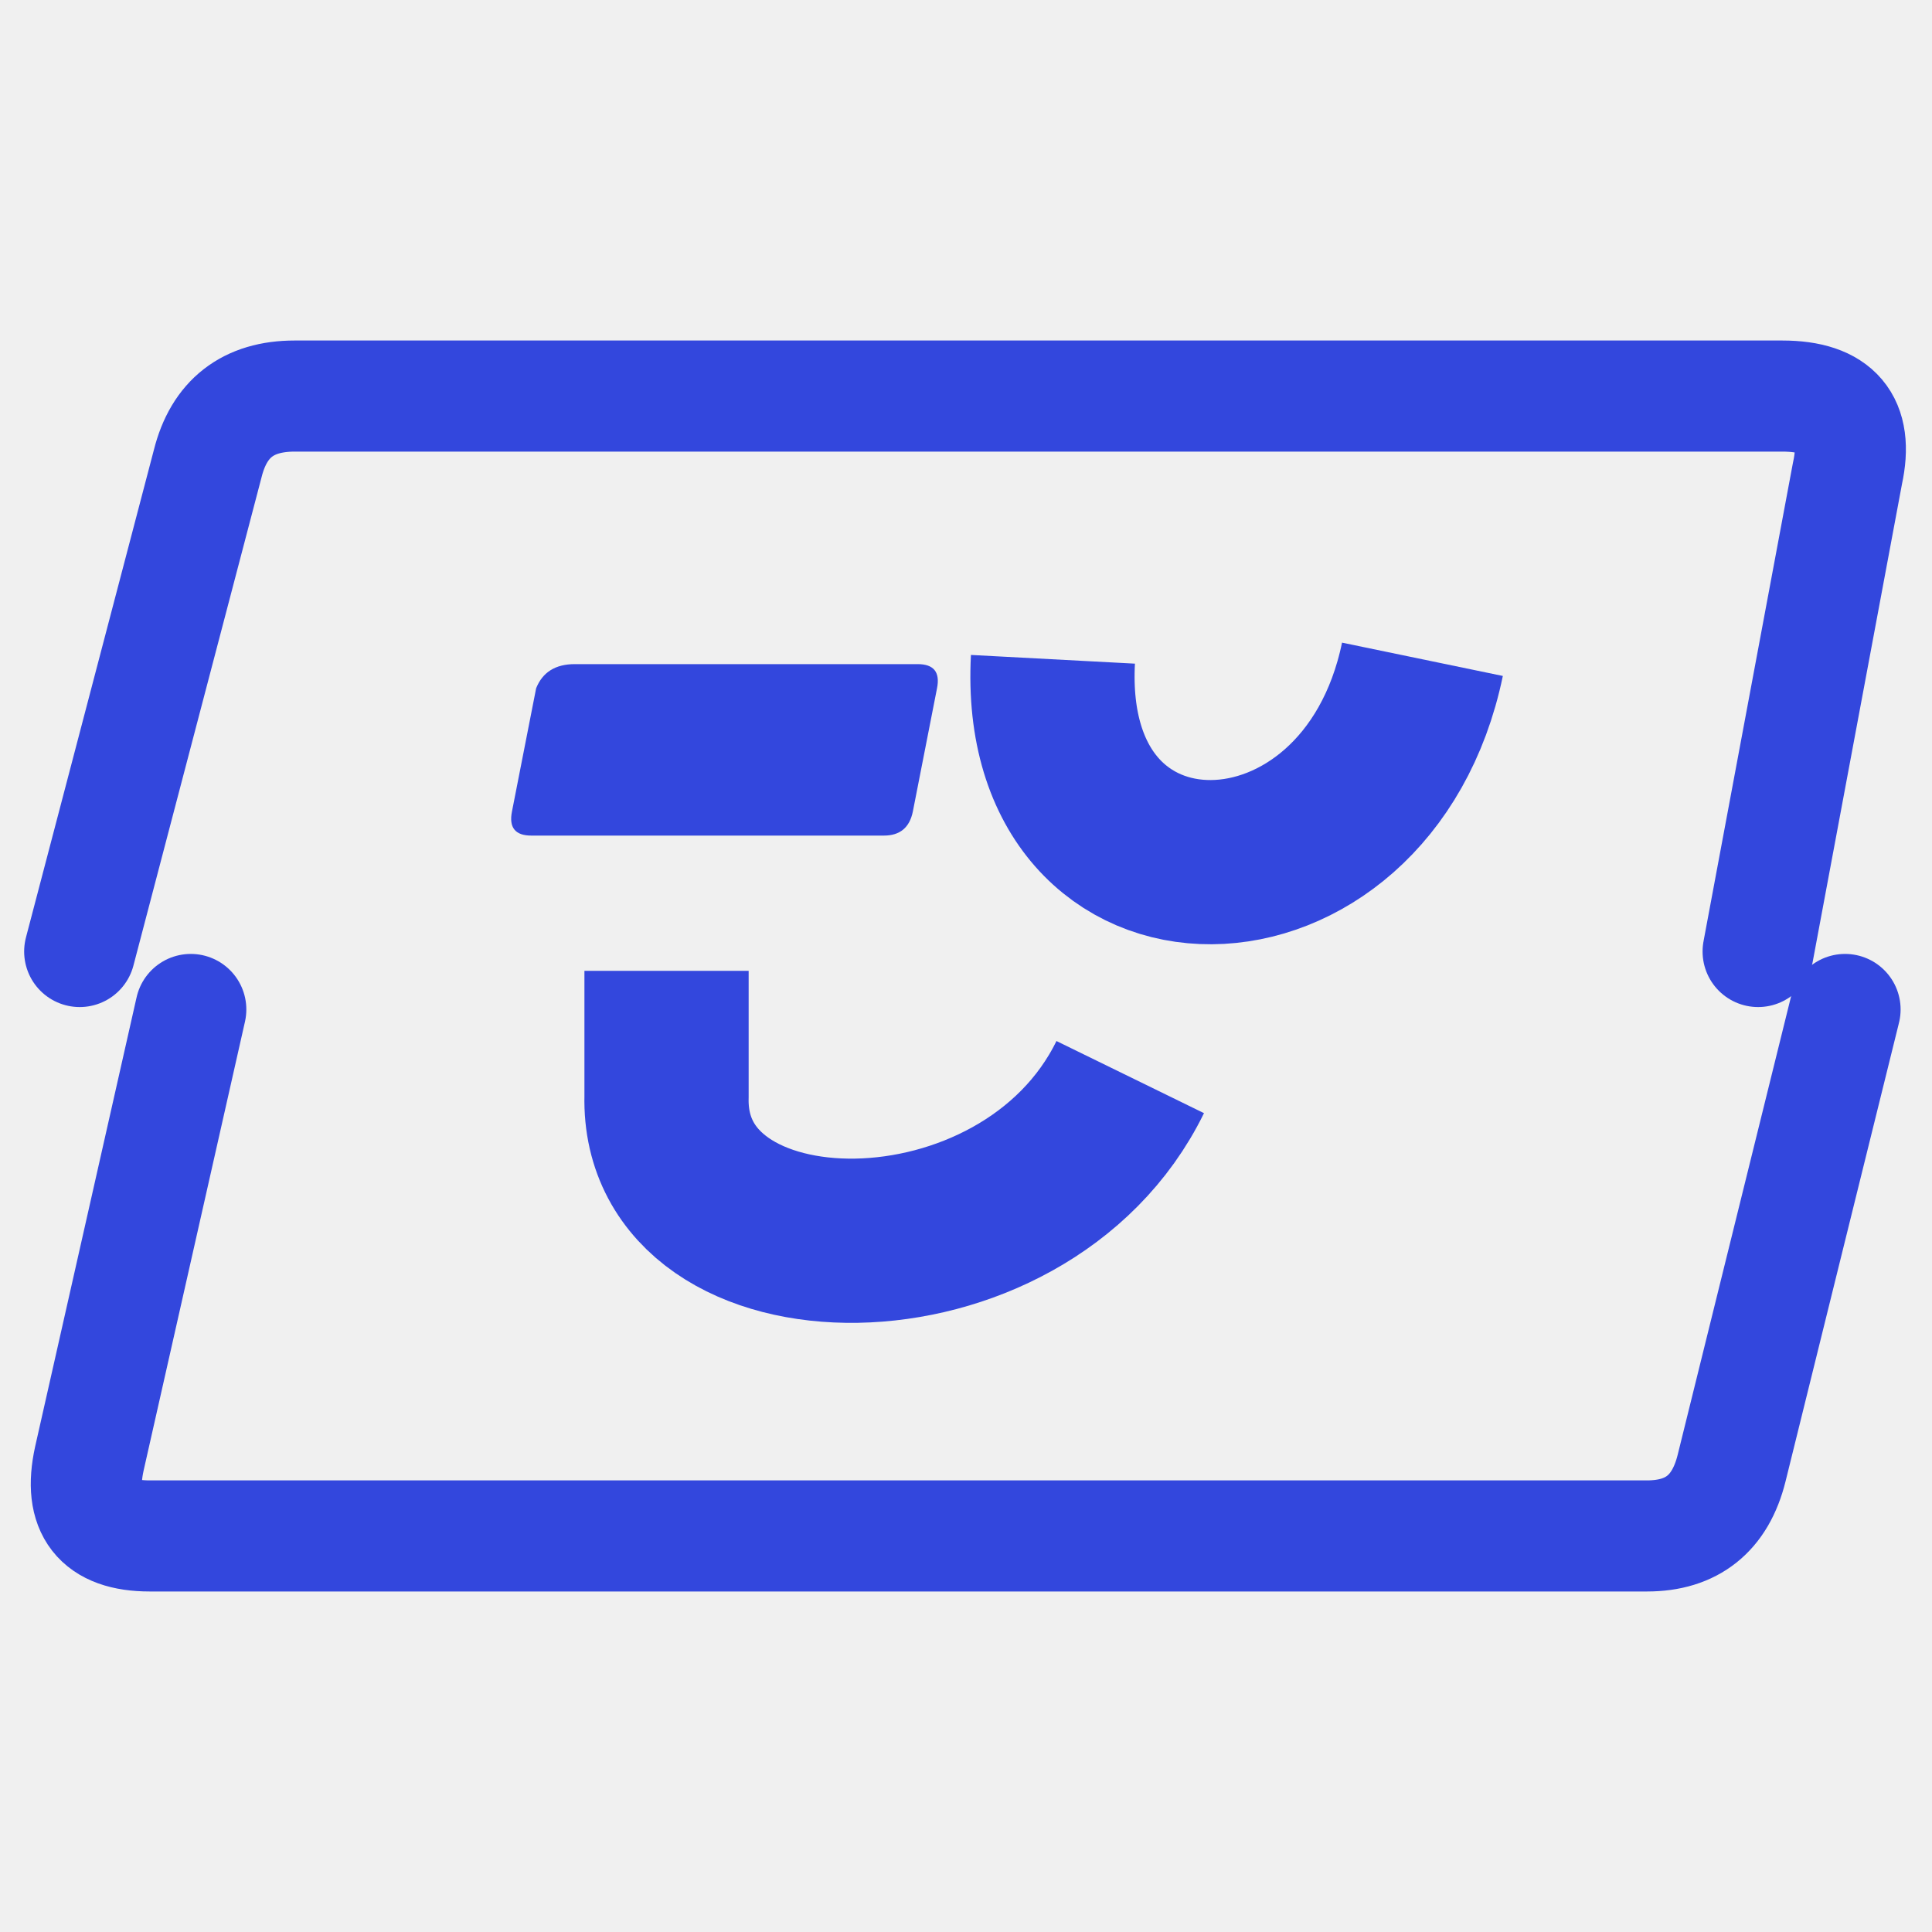
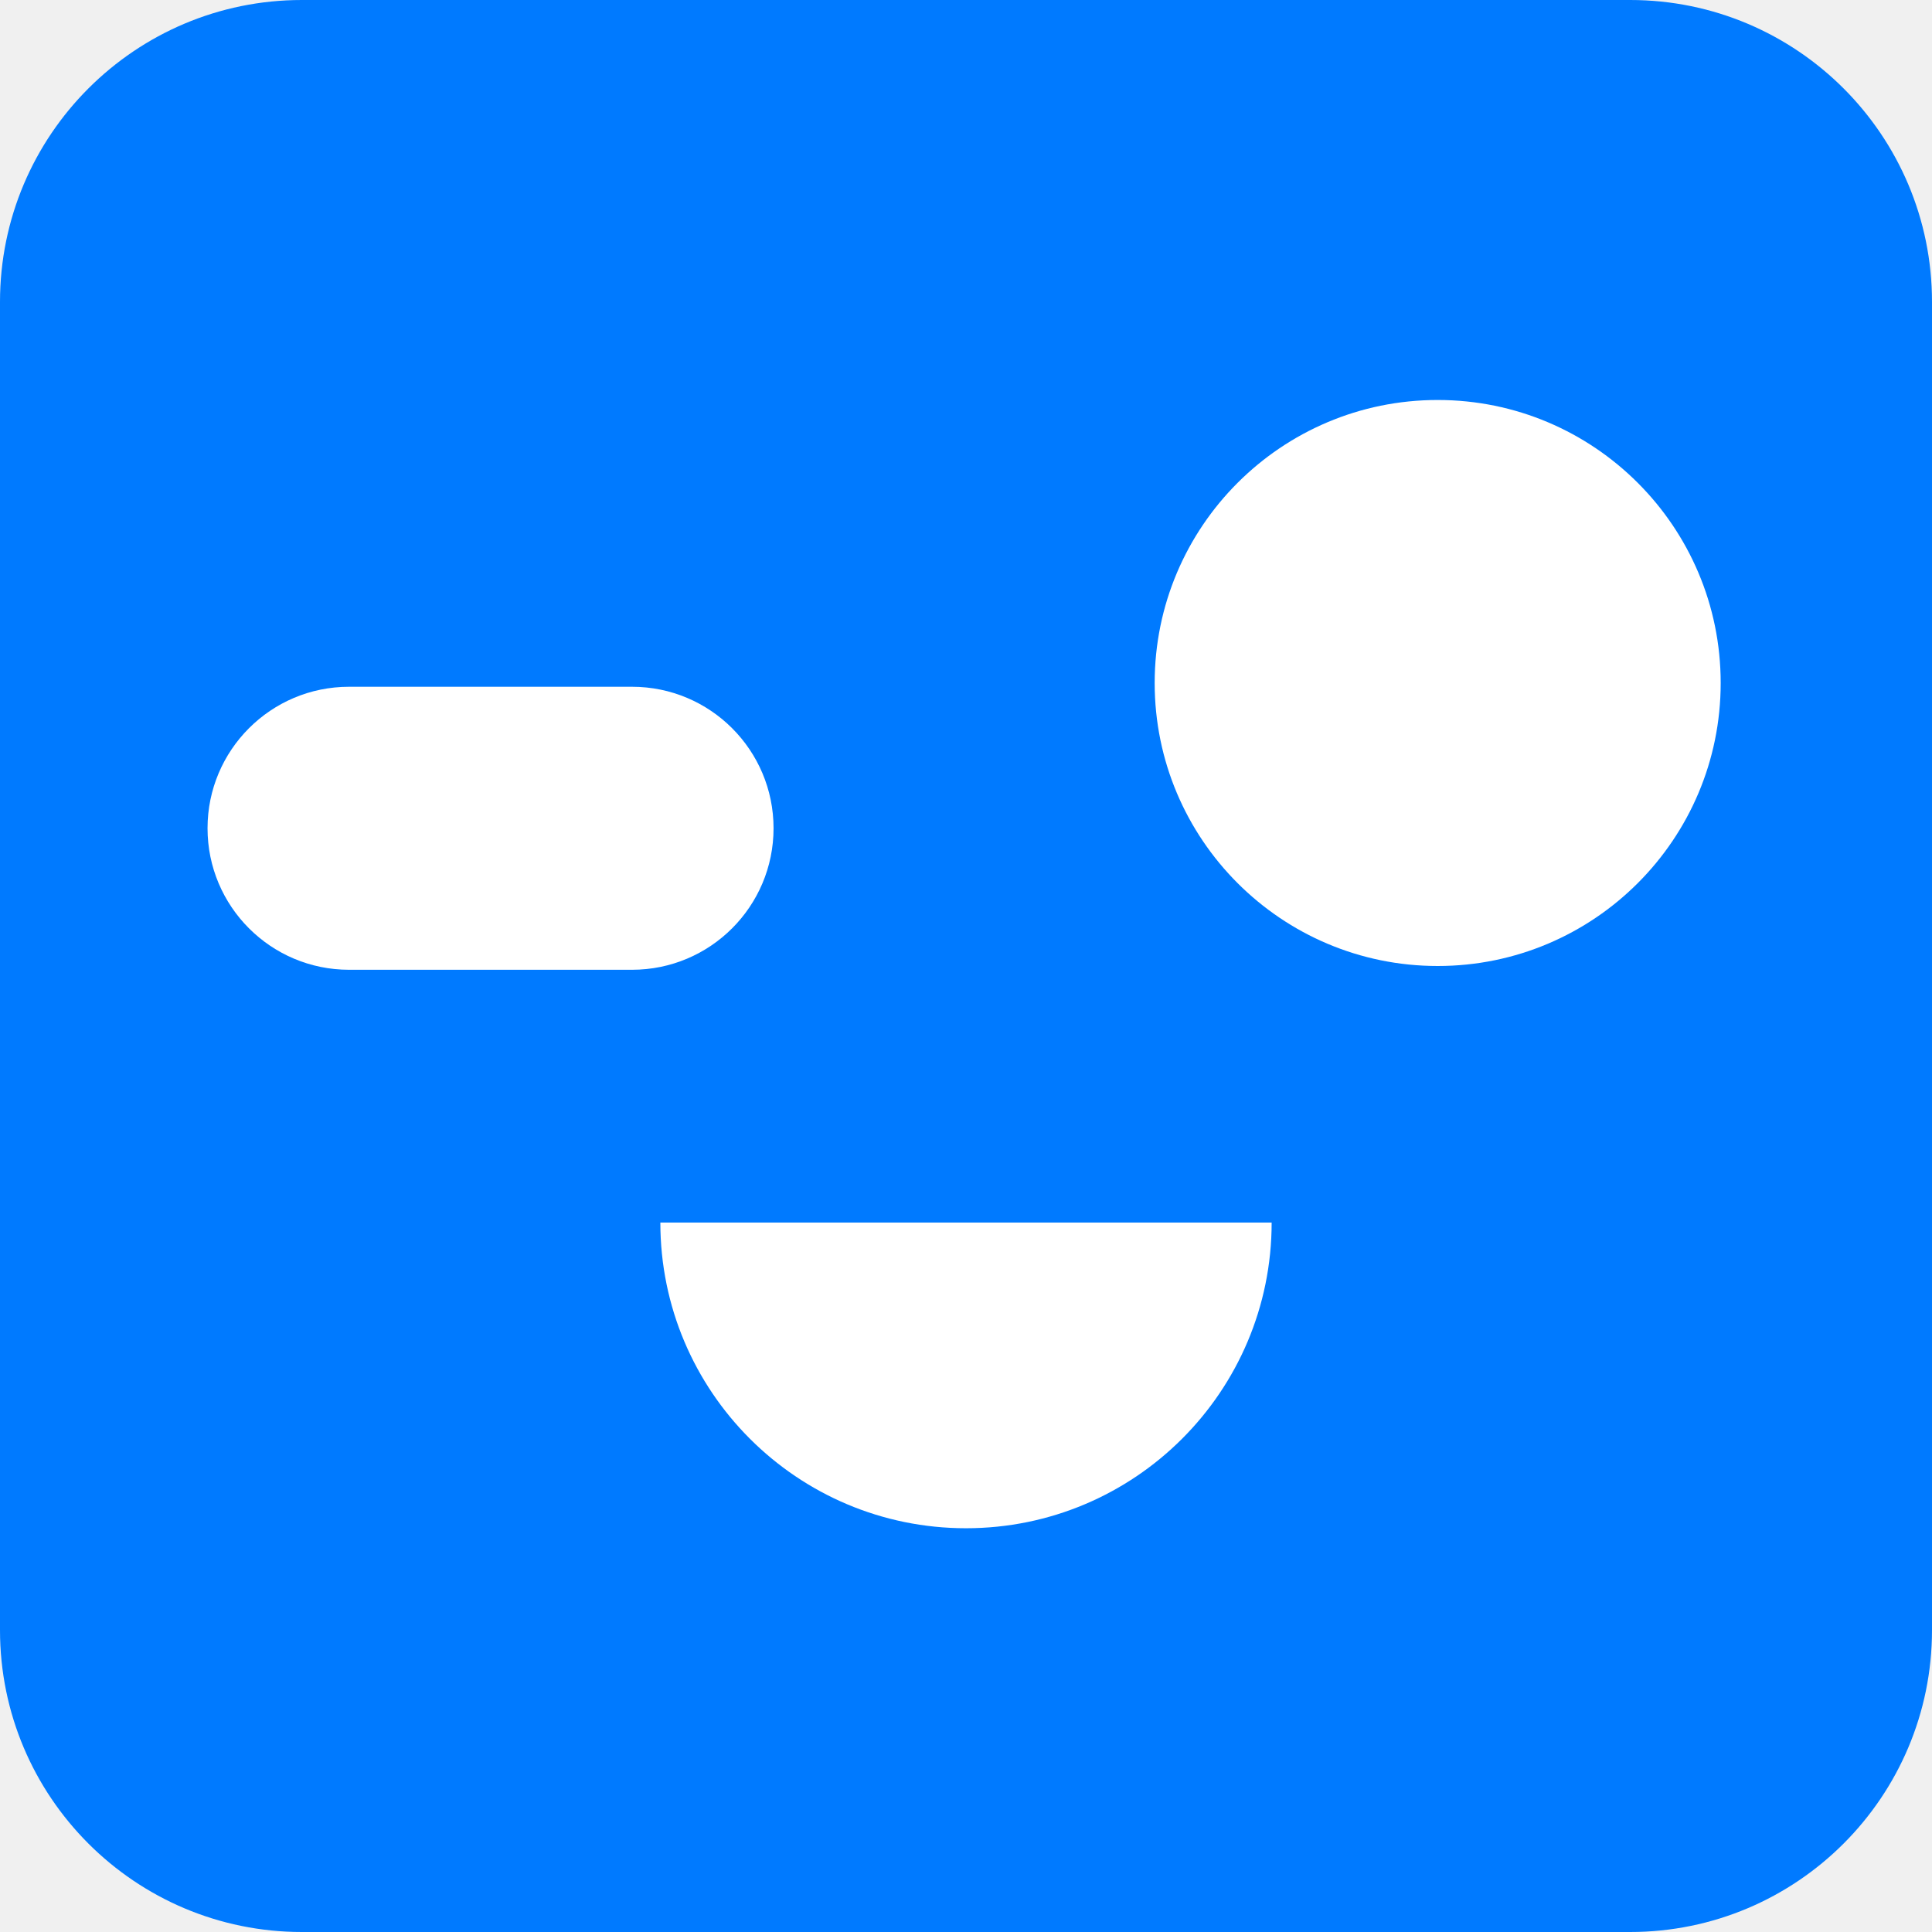
- <svg xmlns="http://www.w3.org/2000/svg" viewBox="1.00 -5.50 40.00 40.00" role="img" aria-label="BLINK POS">
-   <g fill="none" stroke="#3347DD" stroke-width="2.3" stroke-linecap="round" stroke-linejoin="round">
-     <path d="M2.65 14.2L5.3 4.1Q5.65 2.7 7.1 2.7H37.9Q39.6 2.7 39.25 4.3L37.4 14.2" />
-     <path d="M4.95 15.4L2.85 24.7Q2.5 26.3 4.1 26.3H35.1Q36.5 26.3 36.85 24.9L39.2 15.4" />
-   </g>
-   <path fill="#3347DD" d="M12.9 8.25H20Q20.5 8.25 20.4 8.75L19.9 11.3Q19.8 11.8 19.3 11.8H12Q11.5 11.8 11.6 11.3L12.1 8.75Q12.3 8.25 12.9 8.25Z" />
-   <g fill="none" stroke="#3347DD" stroke-width="3.4">
-     <path d="M22.8 8.15C22.5 13.8 29.3 13.7 30.45 8.15" />
-     <path d="M14.8 14.6L14.8 17.2C14.7 21.2 22.2 21.3 24.4 16.8" />
-   </g>
+ <svg xmlns="http://www.w3.org/2000/svg" viewBox="0 0 512 512" role="img" aria-label="BLINK POS">
+   <rect width="512" height="512" rx="80" fill="#007AFF" />
+   <rect x="55" y="182" width="150" height="75" rx="37.5" fill="#FFFFFF" />
+   <circle cx="381" cy="181" r="75" fill="#FFFFFF" />
+   <path d="M175 324 H337 A81 81 0 0 1 175 324 Z" fill="#FFFFFF" />
</svg>
